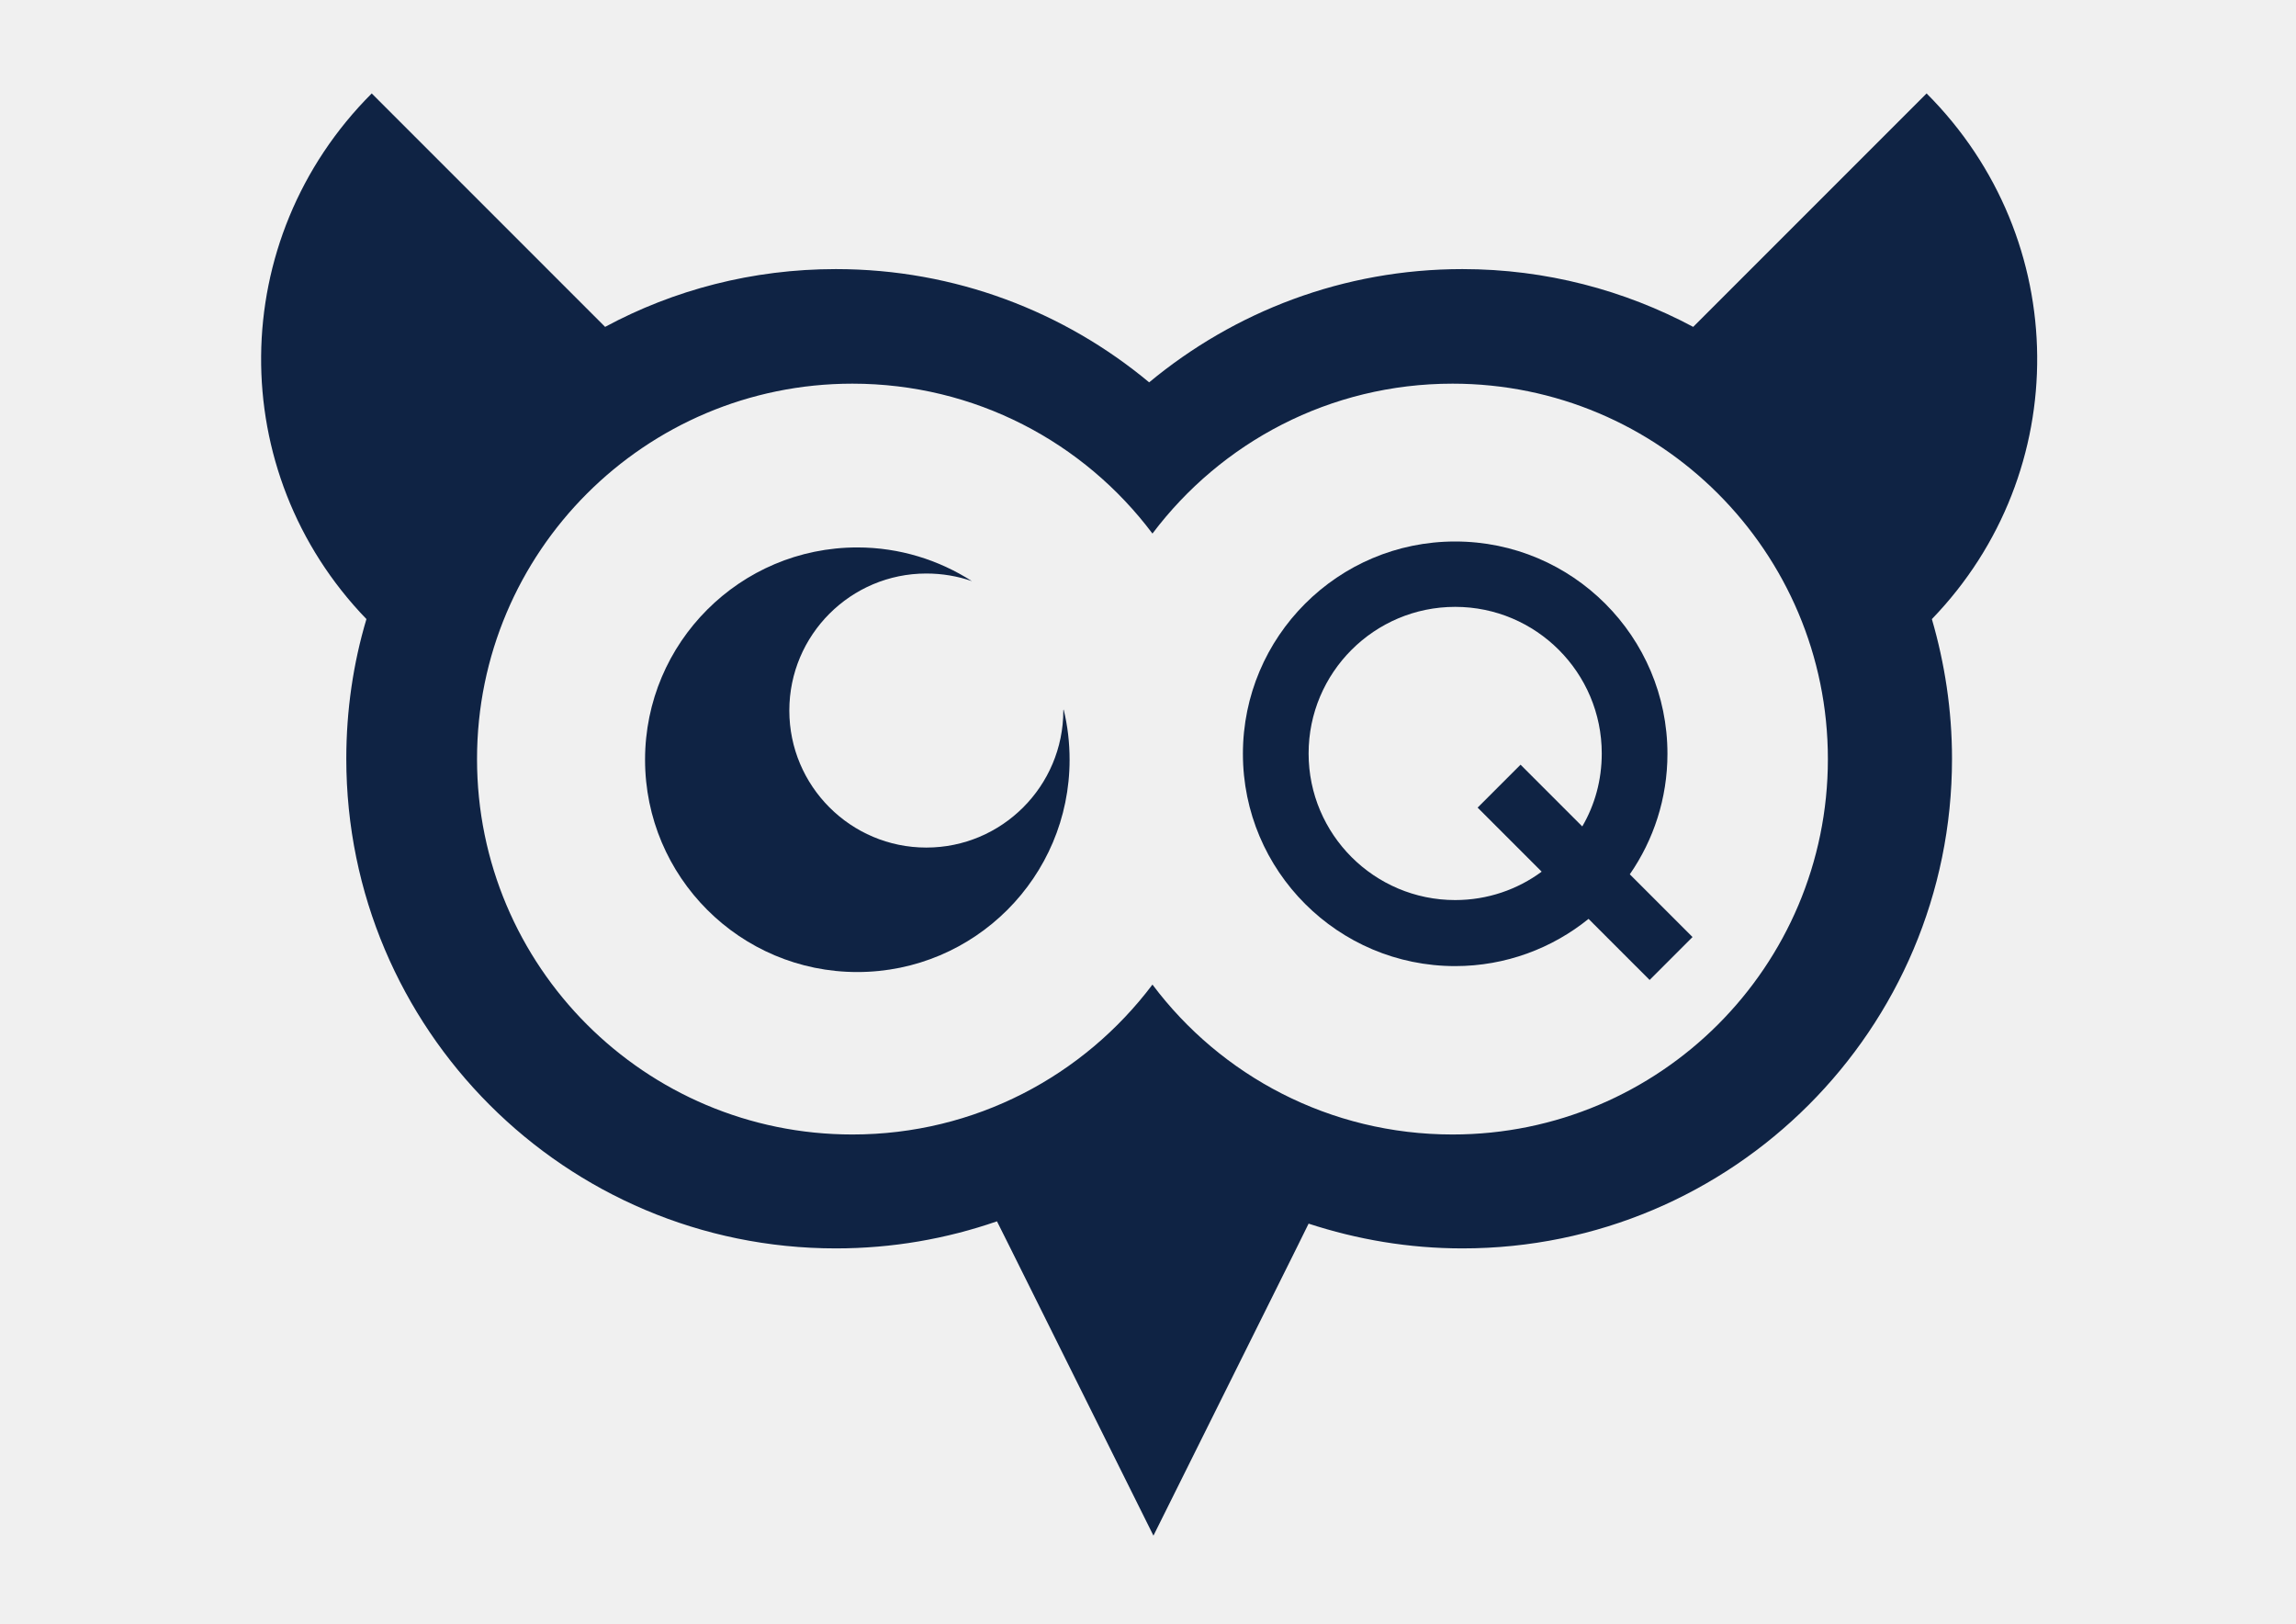
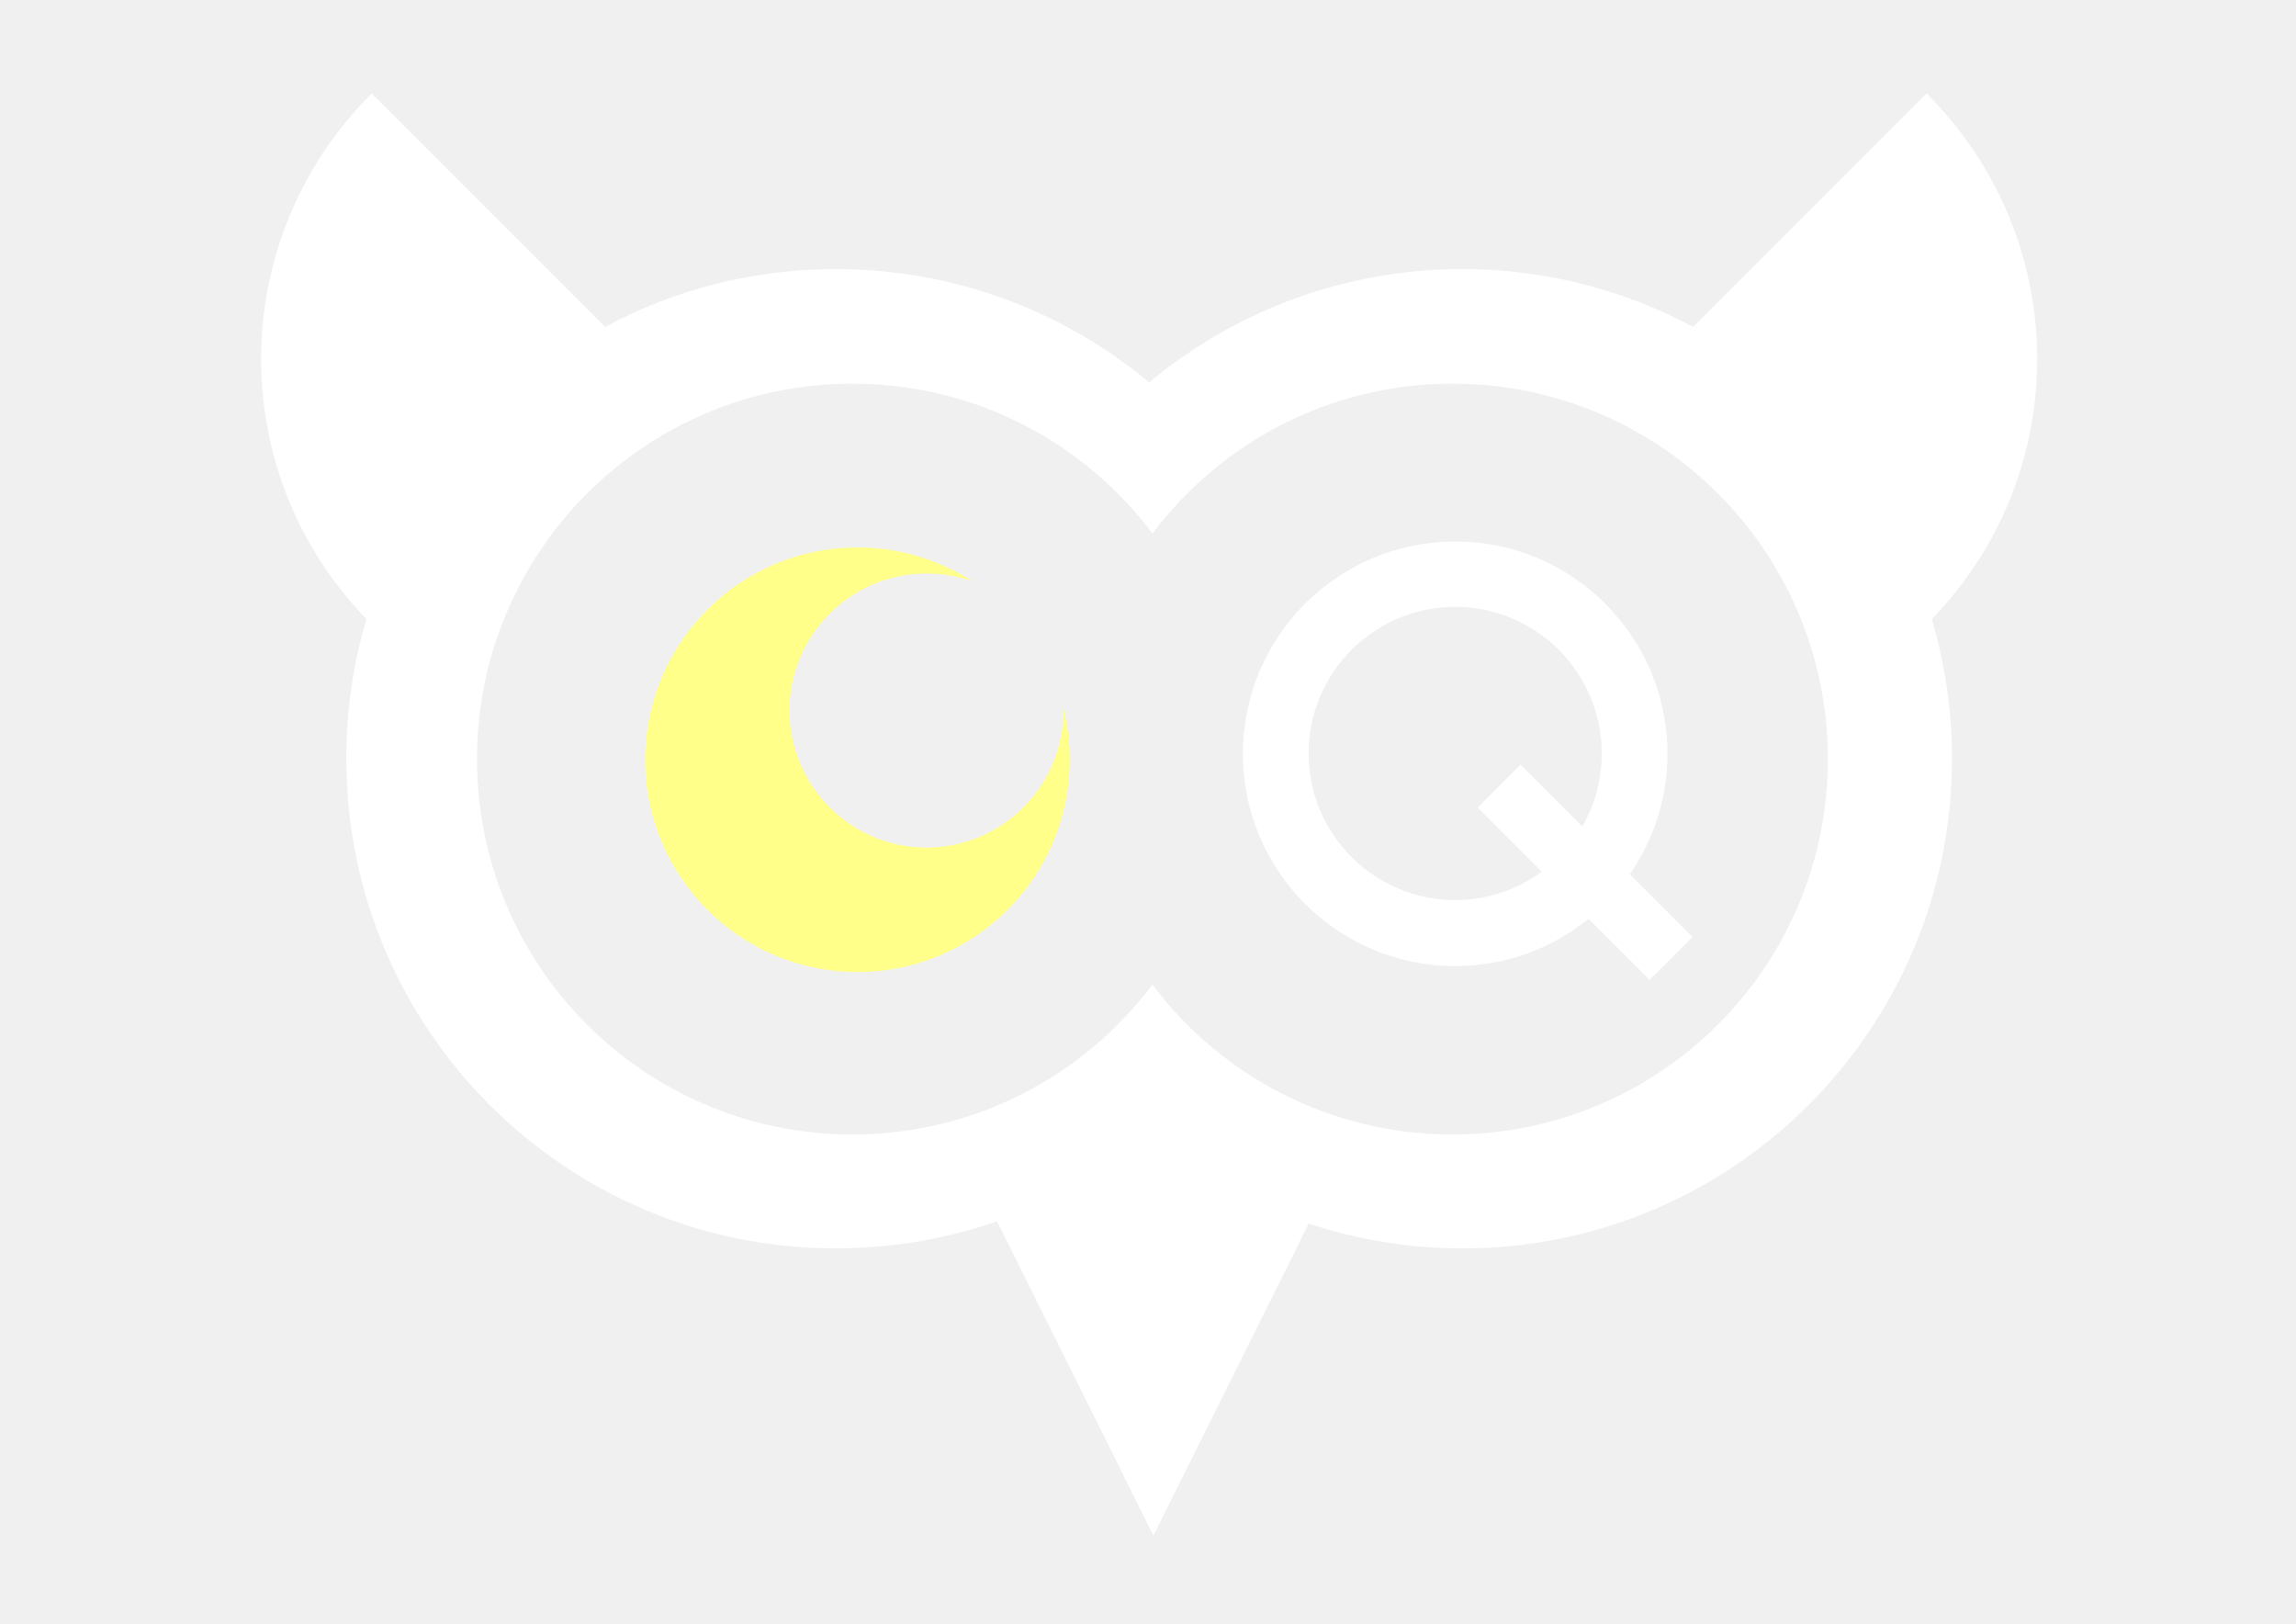
<svg xmlns="http://www.w3.org/2000/svg" version="1.1" id="圖層_1" x="0px" y="0px" viewBox="0 0 695.5 491.8" style="enable-background:new 0 0 695.5 491.8;" xml:space="preserve">
  <style type="text/css">
- 	.st0{fill:#0F2344;}
+ 	.st0{fill:#FFFFFF;}
+ 	.st1{fill:#FFFF8A;}
</style>
  <g>
    <path class="st0" d="M505.1,228.3c0-35.5-28.8-64.3-64.3-64.3s-64.3,28.8-64.3,64.3s28.8,64.3,64.3,64.3c15.3,0,29.4-5.4,40.4-14.3   l18.5,18.5l13-13l-19-19C500.9,254.4,505.1,241.8,505.1,228.3z M479.3,250.3l-18.7-18.7l-13,13L467,264c-7.3,5.4-16.4,8.6-26.2,8.6   c-24.5,0-44.4-19.9-44.4-44.4s19.9-44.4,44.4-44.4s44.4,19.9,44.4,44.4C485.2,236.3,483.1,243.8,479.3,250.3z" />
-     <path class="st0" d="M322.1,215.2c0,22.9-18.6,41.5-41.5,41.5c-22.9,0-41.5-18.6-41.5-41.5s18.6-41.5,41.5-41.5   c4.8,0,9.5,0.8,13.8,2.3c-10-6.4-21.9-10.2-34.7-10.2c-35.5,0-64.3,28.8-64.3,64.3s28.8,64.3,64.3,64.3s64.3-28.8,64.3-64.3   c0-5.2-0.6-10.3-1.8-15.2C322.1,215.1,322.1,215.1,322.1,215.2z" />
-     <path class="st0" d="M583.6,28.3L512.9,99c-20.8-11.1-44.6-17.5-69.9-17.5c-36.1,0-69.1,12.9-94.9,34.3   c-25.7-21.4-58.8-34.3-94.9-34.3c-25.3,0-49.1,6.3-69.9,17.5l-70.7-70.7C68.4,72.5,68,143,111,187.5c-4,13.4-6.1,27.6-6.1,42.3   c0,81.9,66.4,148.3,148.3,148.3c17.1,0,33.5-2.9,48.8-8.2l4.2,8.4l43.2,86.8l43.2-86.8l3.8-7.7c14.7,4.8,30.3,7.5,46.6,7.5   c81.9,0,148.3-66.4,148.3-148.3c0-14.7-2.2-28.9-6.1-42.3C628.2,143,627.8,72.5,583.6,28.3z M440,343.6   c-37.2,0-70.2-17.8-90.9-45.4c-20.8,27.6-53.7,45.4-90.9,45.4c-62.8,0-113.7-50.9-113.7-113.7s50.9-113.7,113.7-113.7   c37.2,0,70.2,17.8,90.9,45.4c20.8-27.6,53.7-45.4,90.9-45.4c62.8,0,113.7,50.9,113.7,113.7C553.7,292.7,502.8,343.6,440,343.6z" />
+     <path class="st1" d="M322.1,215.2c0,22.9-18.6,41.5-41.5,41.5s-41.5-18.6-41.5-41.5s18.6-41.5,41.5-41.5c4.8,0,9.5,0.8,13.8,2.3   c-10-6.4-21.9-10.2-34.7-10.2c-35.5,0-64.3,28.8-64.3,64.3s28.8,64.3,64.3,64.3s64.3-28.8,64.3-64.3c0-5.2-0.6-10.3-1.8-15.2   C322.1,215.1,322.1,215.1,322.1,215.2z" />
+     <path class="st0" d="M583.6,28.3L512.9,99c-20.8-11.1-44.6-17.5-69.9-17.5c-36.1,0-69.1,12.9-94.9,34.3   c-25.7-21.4-58.8-34.3-94.9-34.3c-25.3,0-49.1,6.3-69.9,17.5l-70.7-70.7C68.4,72.5,68,143,111,187.5c-4,13.4-6.1,27.6-6.1,42.3   c0,81.9,66.4,148.3,148.3,148.3c17.1,0,33.5-2.9,48.8-8.2l4.2,8.4l43.2,86.8l43.2-86.8l3.8-7.7c14.7,4.8,30.3,7.5,46.6,7.5   c81.9,0,148.3-66.4,148.3-148.3c0-14.7-2.2-28.9-6.1-42.3C628.2,143,627.8,72.5,583.6,28.3z M440,343.6   c-37.2,0-70.2-17.8-90.9-45.4c-20.8,27.6-53.7,45.4-90.9,45.4c-62.8,0-113.7-50.9-113.7-113.7s50.9-113.7,113.7-113.7   c37.2,0,70.2,17.8,90.9,45.4c20.8-27.6,53.7-45.4,90.9-45.4c62.8,0,113.7,50.9,113.7,113.7S502.8,343.6,440,343.6z" />
  </g>
</svg>
